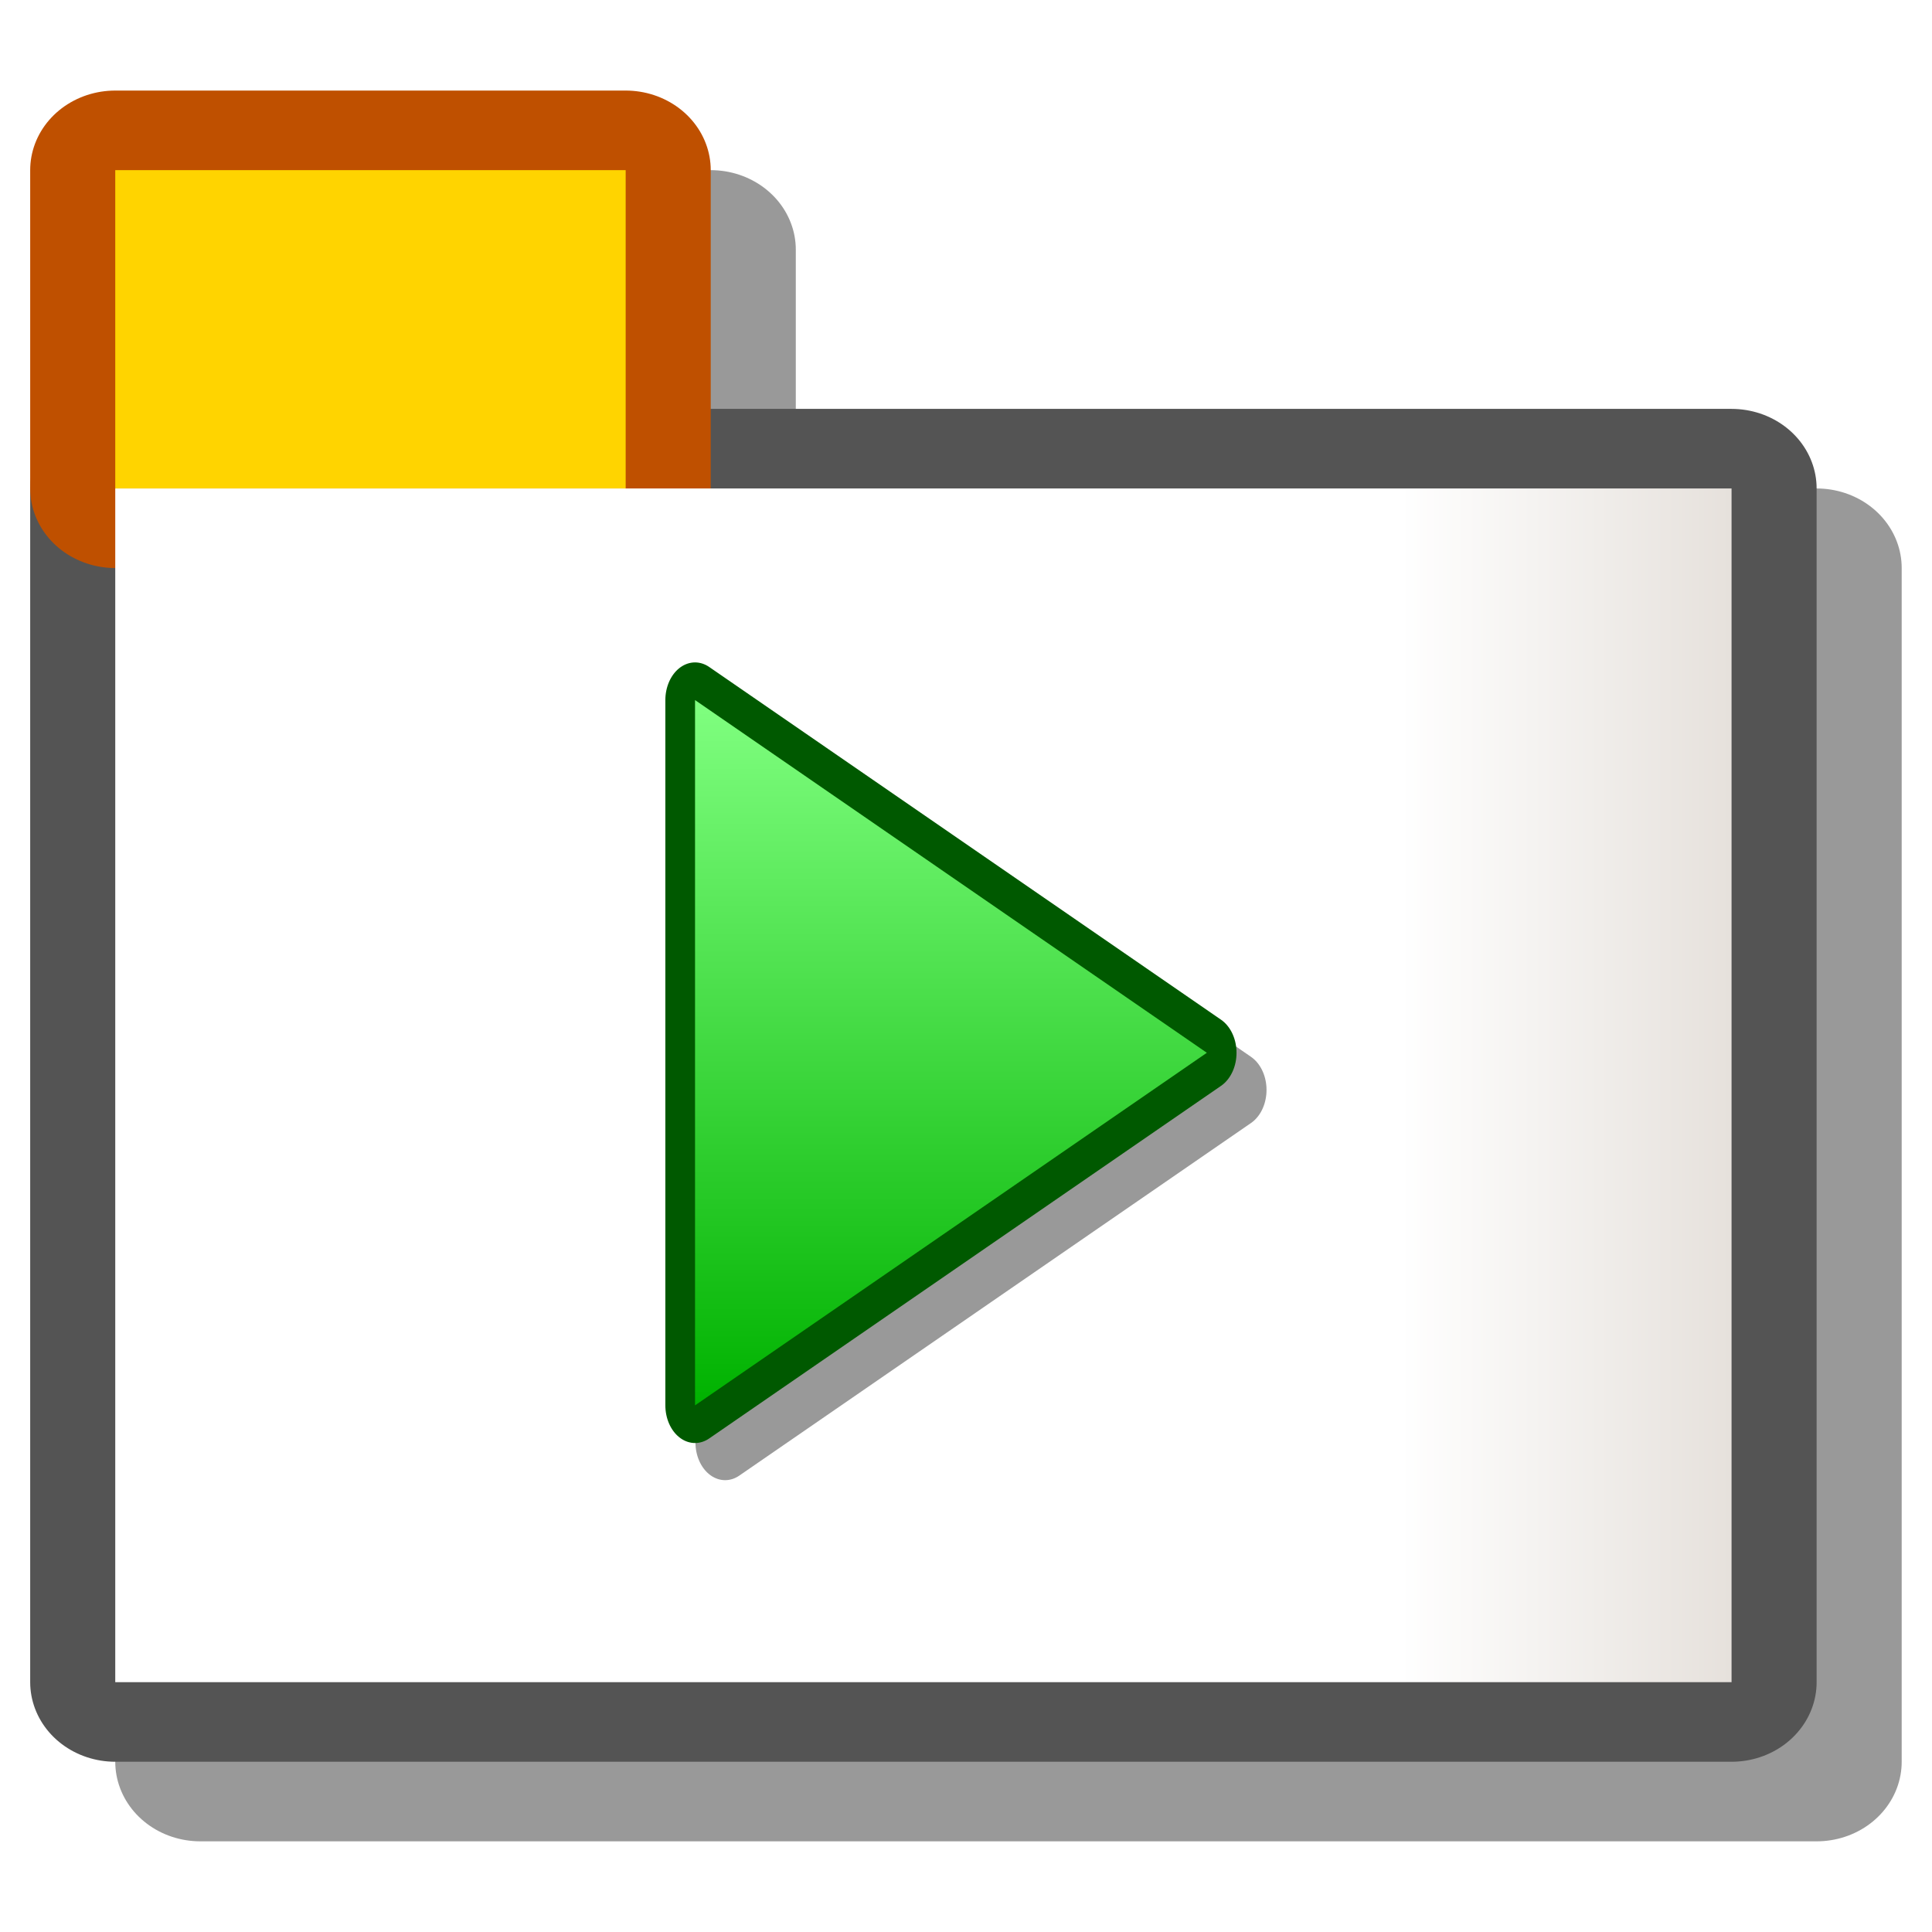
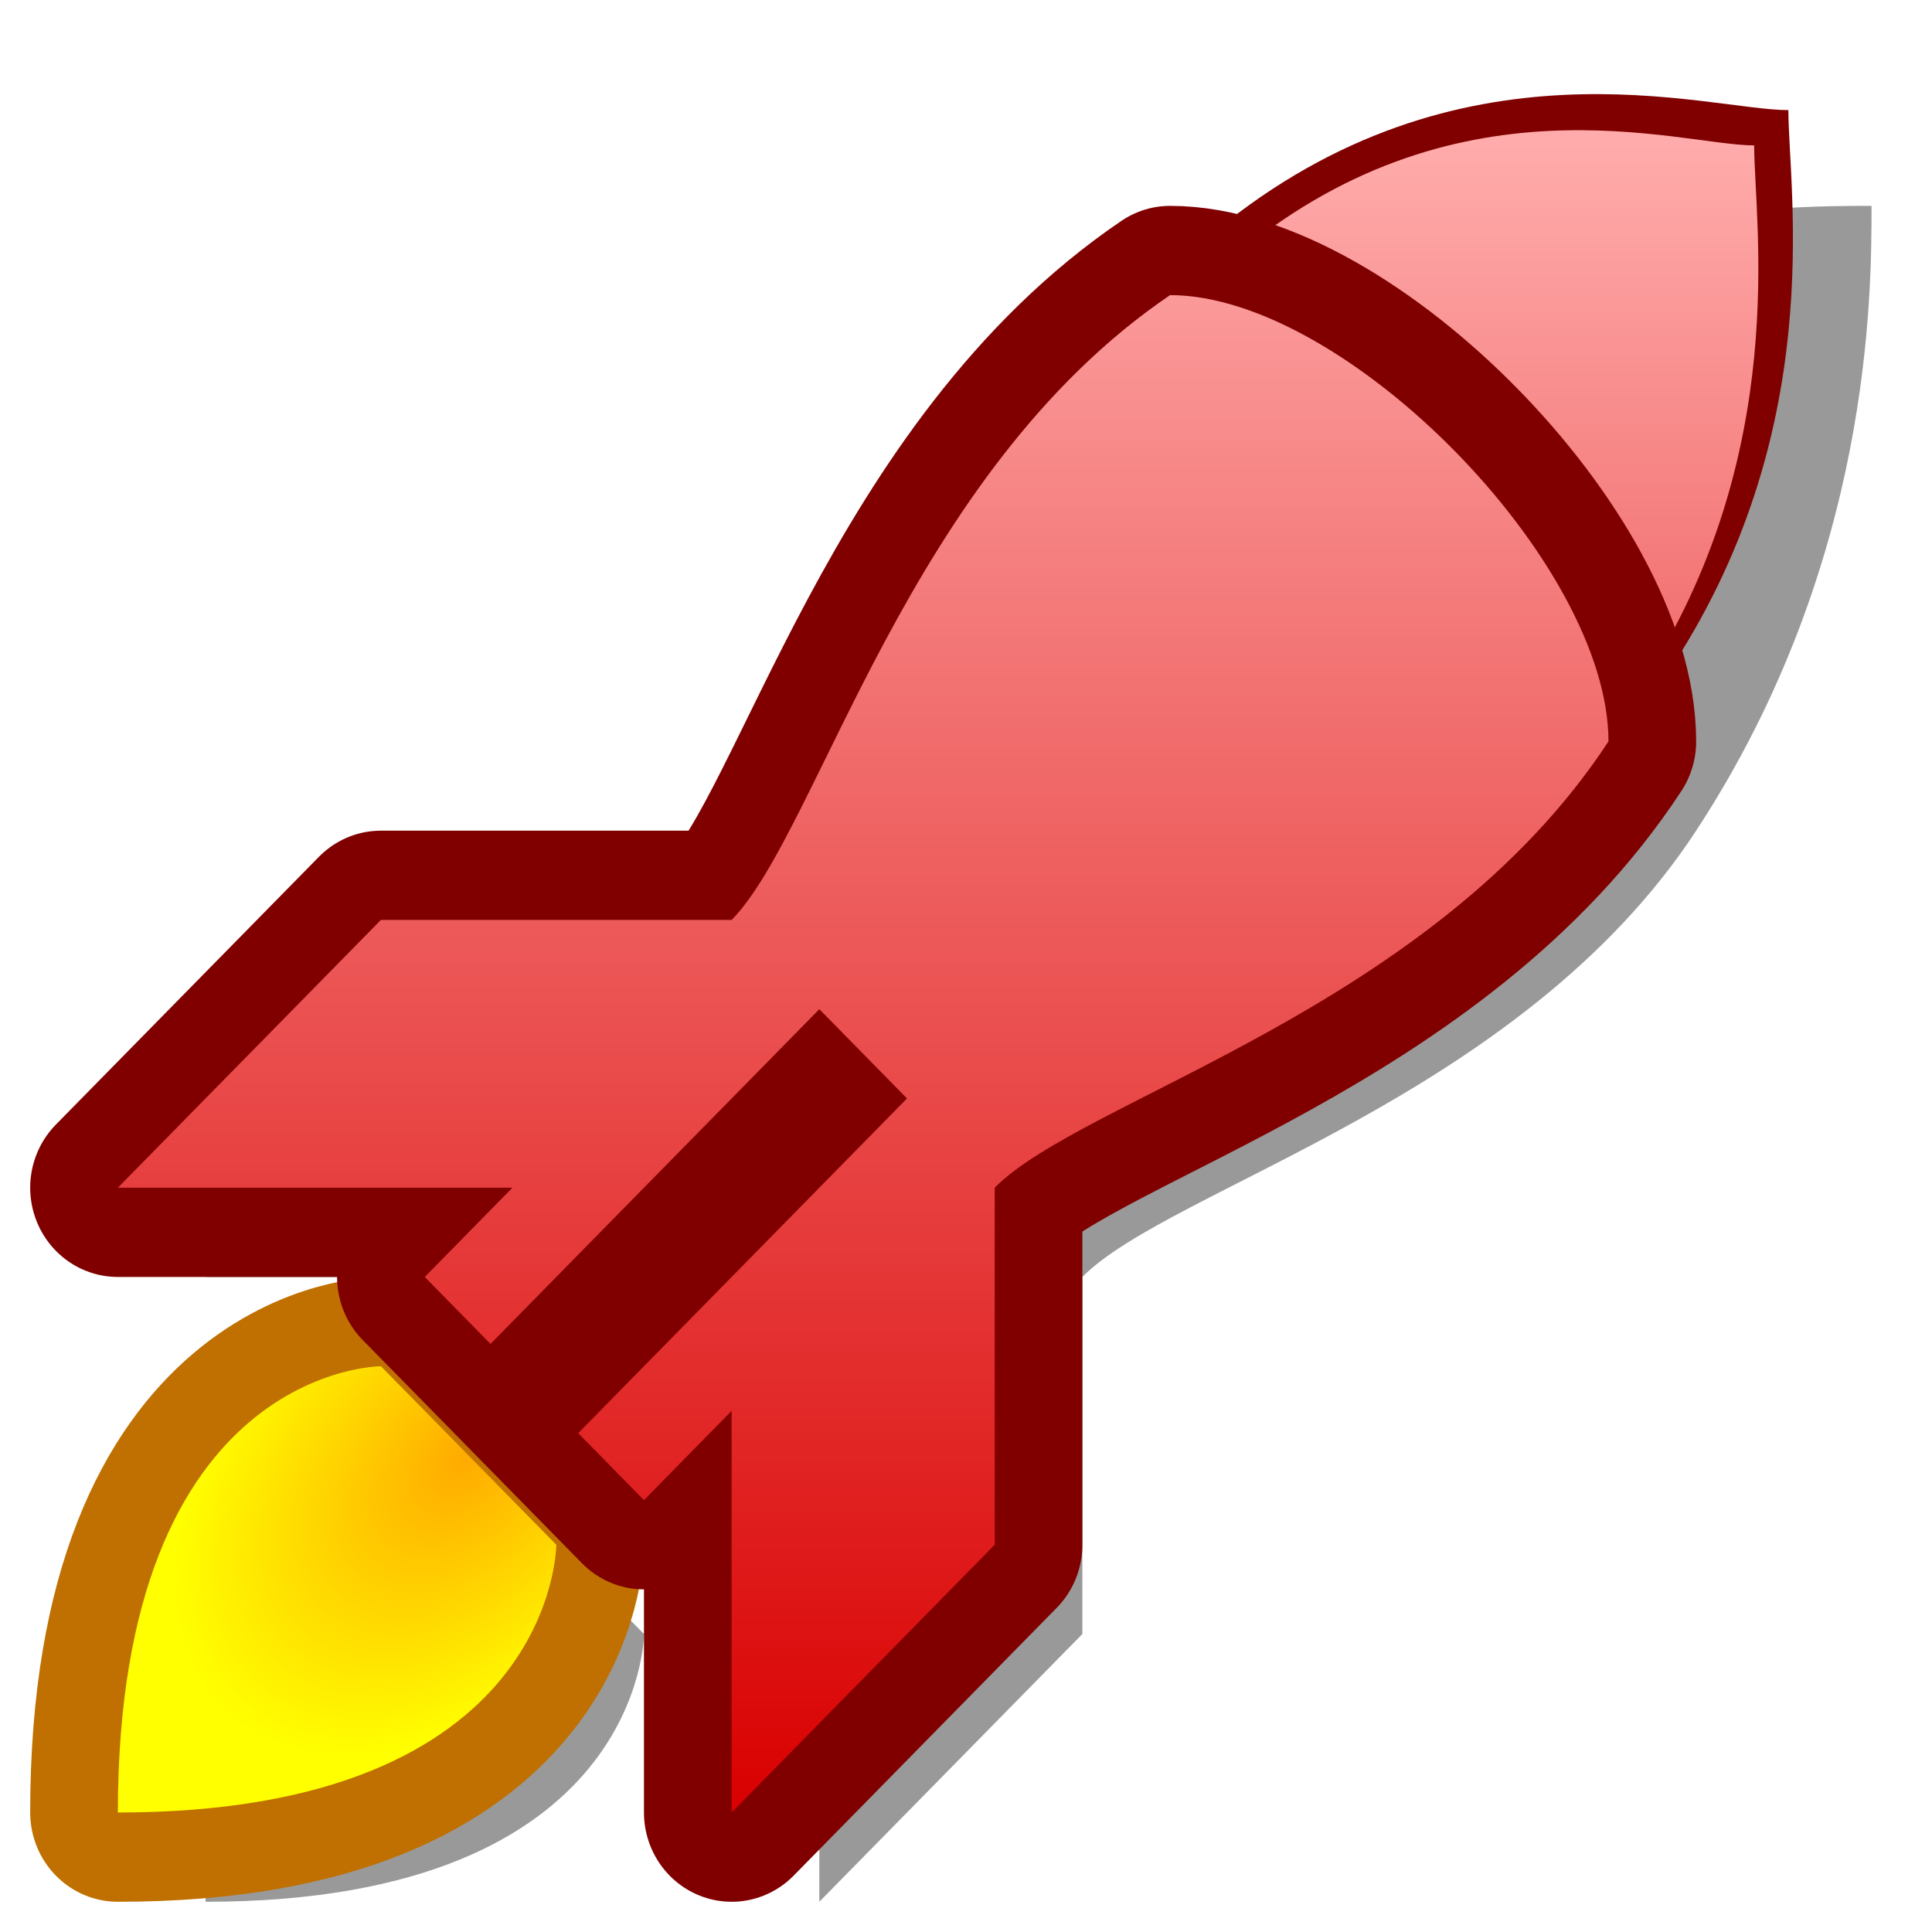
<svg xmlns="http://www.w3.org/2000/svg" version="1.1" width="64" height="64" color-interpolation="linearRGB">
  <g>
-     <path style="fill:none; stroke:#000000; stroke-opacity:0.4; stroke-width:4; stroke-linecap:round; stroke-linejoin:round" d="M4 12V4H16V12H4z            M42 42H4V12H42V42z" transform="matrix(1.409,0,0,1.3181,1,3)" />
-     <path style="fill:none; stroke:#545454; stroke-width:4; stroke-linecap:round; stroke-linejoin:round" d="M40 40H2V10H40V40z" transform="matrix(1.409,0,0,1.3181,1,3)" />
-     <path style="fill:none; stroke:#bf5000; stroke-width:4; stroke-linecap:round; stroke-linejoin:round" d="M2 10V2H14V10H2z" transform="matrix(1.409,0,0,1.3181,1,3)" />
-     <path style="fill:#ffd400" d="M2 10V2H14V10H2z" transform="matrix(1.409,0,0,1.3181,1,3)" />
-     <linearGradient id="gradient0" gradientUnits="userSpaceOnUse" x1="2" y1="11" x2="40" y2="11">
-       <stop offset="0.795" stop-color="#ffffff" />
-       <stop offset="1" stop-color="#e6e1dc" />
+     <path style="fill:#000000; fill-opacity:0.4" d="M38 18C42 12 42 6 42 4C40 4 34 4 28 8C32 8 38 14 38 18z            M18 33V42L24 36V28C26 26 34 24 38 18C38 14 32 8 28 8C22 12 20 20 18 22H10L4 28H13L11 30L16 35L18 33z            M10 32C10 32 4 32 4 42C14 42 14 36 14 36L10 32z" transform="matrix(1.4523,0,0,1.4784,0.9999,0.9059)" />
+     <path style="fill:#800000" d="M37 16C41 10 40 4 40 2C38 2 32 0 26 5C30 5 37 12 37 16z" transform="matrix(1.3569,0,0,1.3395,4.9666,0.9684)" />
+     <linearGradient id="gradient0" gradientUnits="userSpaceOnUse" x1="128" y1="1.99" x2="128" y2="40">
+       <stop offset="0" stop-color="#ffabab" />
+       <stop offset="1" stop-color="#d90000" />
    </linearGradient>
-     <path style="fill:url(#gradient0)" d="M40 40H2V10H40V40z" transform="matrix(1.409,0,0,1.3181,1,3)" />
-     <path style="fill:none; stroke:#000000; stroke-opacity:0.4; stroke-width:5.718; stroke-linecap:round; stroke-linejoin:round" d="M59.09 33.4L9.8 6.62V60.17L59.09 33.4z" transform="matrix(0.3439,0,0,0.4363,20.651,21.5327)" />
-     <path style="fill:none; stroke:#005900; stroke-width:5.718; stroke-linecap:round; stroke-linejoin:round" d="M56.2 30.58L6.9 3.8V57.35L56.2 30.58z" transform="matrix(0.3439,0,0,0.4363,20.651,21.5327)" />
-     <linearGradient id="gradient1" gradientUnits="userSpaceOnUse" x1="186.69" y1="3.8" x2="186.69" y2="57.35">
-       <stop offset="0" stop-color="#80ff80" />
-       <stop offset="1" stop-color="#00b200" />
+     <path style="fill:url(#gradient0)" d="M37 16C41 10 40 4 40 2C38 2 32 0 26 5C30 5 37 12 37 16z" transform="matrix(1.2415,0,0,1.274,8.4492,2.2685)" />
+     <path style="fill:none; stroke:#bf7000; stroke-width:4; stroke-linecap:round; stroke-linejoin:round" d="M8 30C8 30 2 30 2 40C12 40 12 34 12 34L8 30z" transform="matrix(1.4523,0,0,1.4784,0.9999,0.9059)" />
+     <radialGradient id="gradient1" gradientUnits="userSpaceOnUse" cx="0" cy="0" r="64" gradientTransform="matrix(0.0571,0.0571,-0.0882,0.0882,10,32)">
+       <stop offset="0" stop-color="#ffaa00" />
+       <stop offset="1" stop-color="#ffff00" />
+     </radialGradient>
+     <path style="fill:url(#gradient1)" d="M8 30C8 30 2 30 2 40C12 40 12 34 12 34L8 30z" transform="matrix(1.4523,0,0,1.4784,0.9999,0.9059)" />
+     <path style="fill:none; stroke:#800000; stroke-width:4; stroke-linecap:round; stroke-linejoin:round" d="M16 31V40L22 34V26C24 24 32 22 36 16C36 12 30 6 26 6C20 10 18 18 16 20H8L2 26H11L9 28L14 33L16 31z" transform="matrix(1.4523,0,0,1.4784,0.9999,0.9059)" />
+     <linearGradient id="gradient2" gradientUnits="userSpaceOnUse" x1="128" y1="1.99" x2="128" y2="40">
+       <stop offset="0" stop-color="#ffabab" />
+       <stop offset="1" stop-color="#d90000" />
    </linearGradient>
-     <path style="fill:url(#gradient1)" d="M56.2 30.58L6.9 3.8V57.35L56.2 30.58z" transform="matrix(0.3439,0,0,0.4363,20.651,21.5327)" />
+     <path style="fill:url(#gradient2)" d="M16 31V40L22 34V26C24 24 32 22 36 16C36 12 30 6 26 6C20 10 18 18 16 20H8L2 26H11L9 28L14 33L16 31z" transform="matrix(1.4523,0,0,1.4784,0.9999,0.9059)" />
+     <path style="fill:#800000" d="M12 32L20 24L18 22L10 30L12 32z" transform="matrix(1.4523,0,0,1.4784,0.9999,0.9059)" />
  </g>
</svg>
